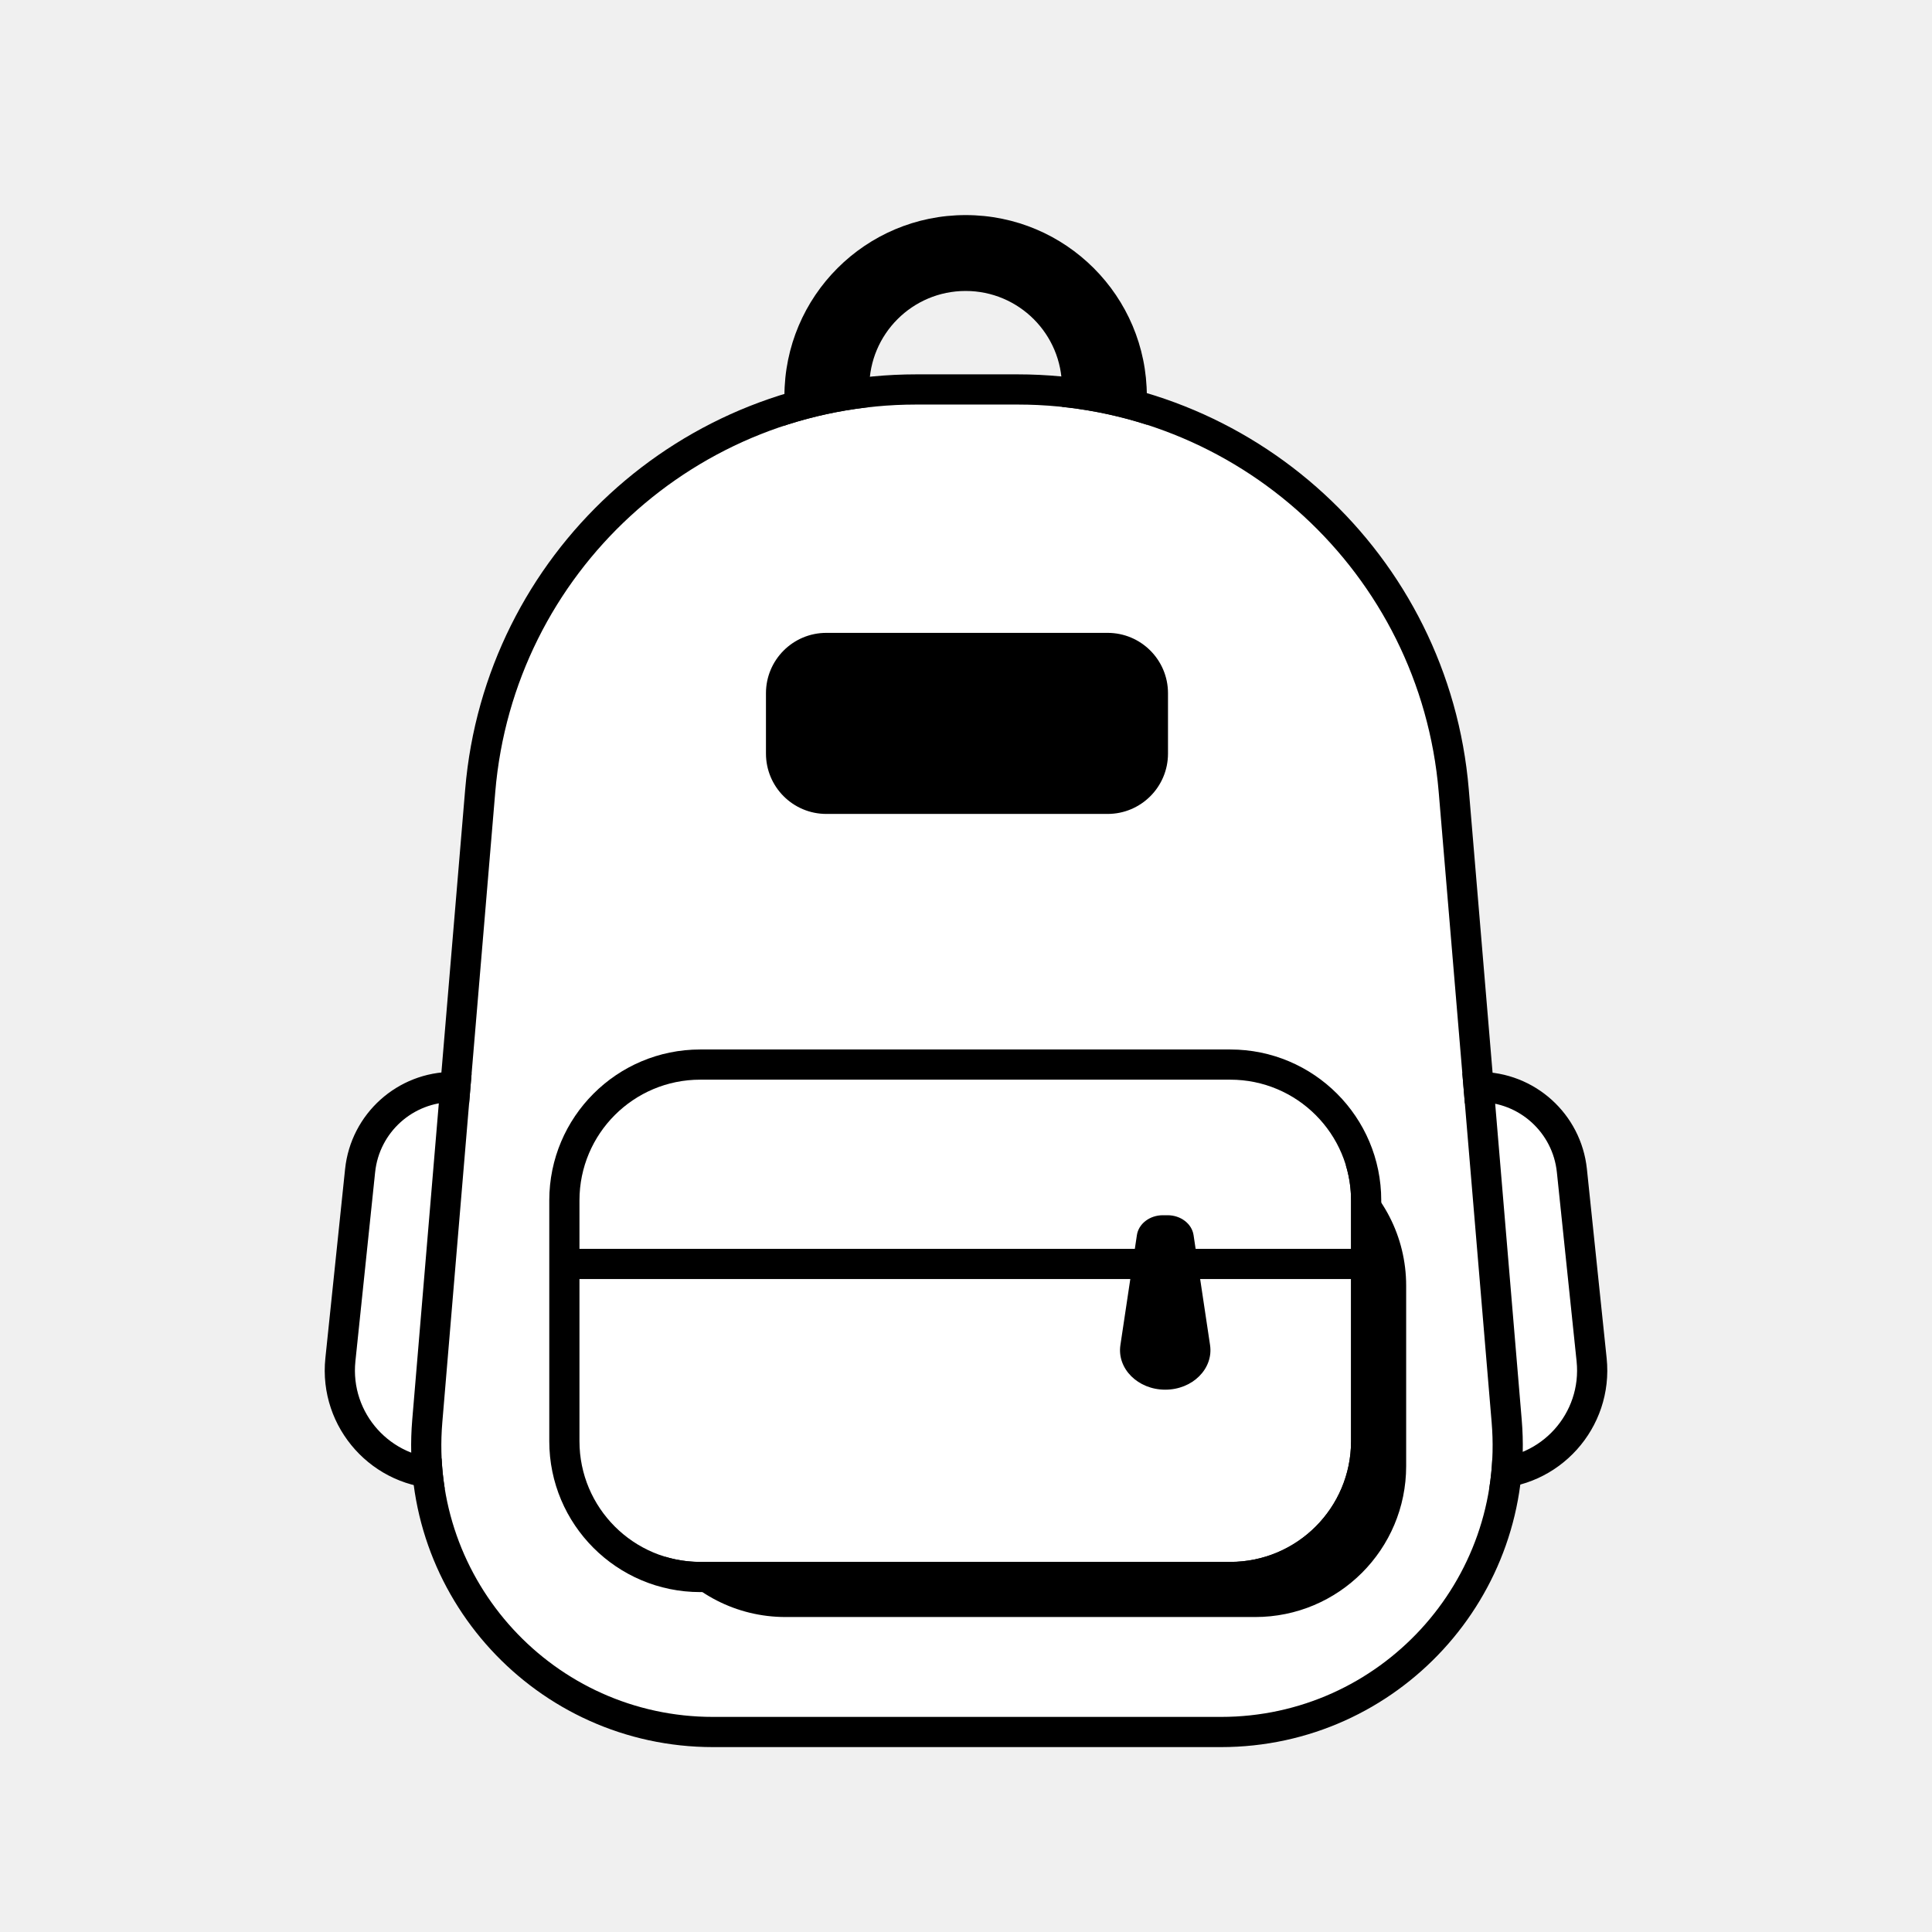
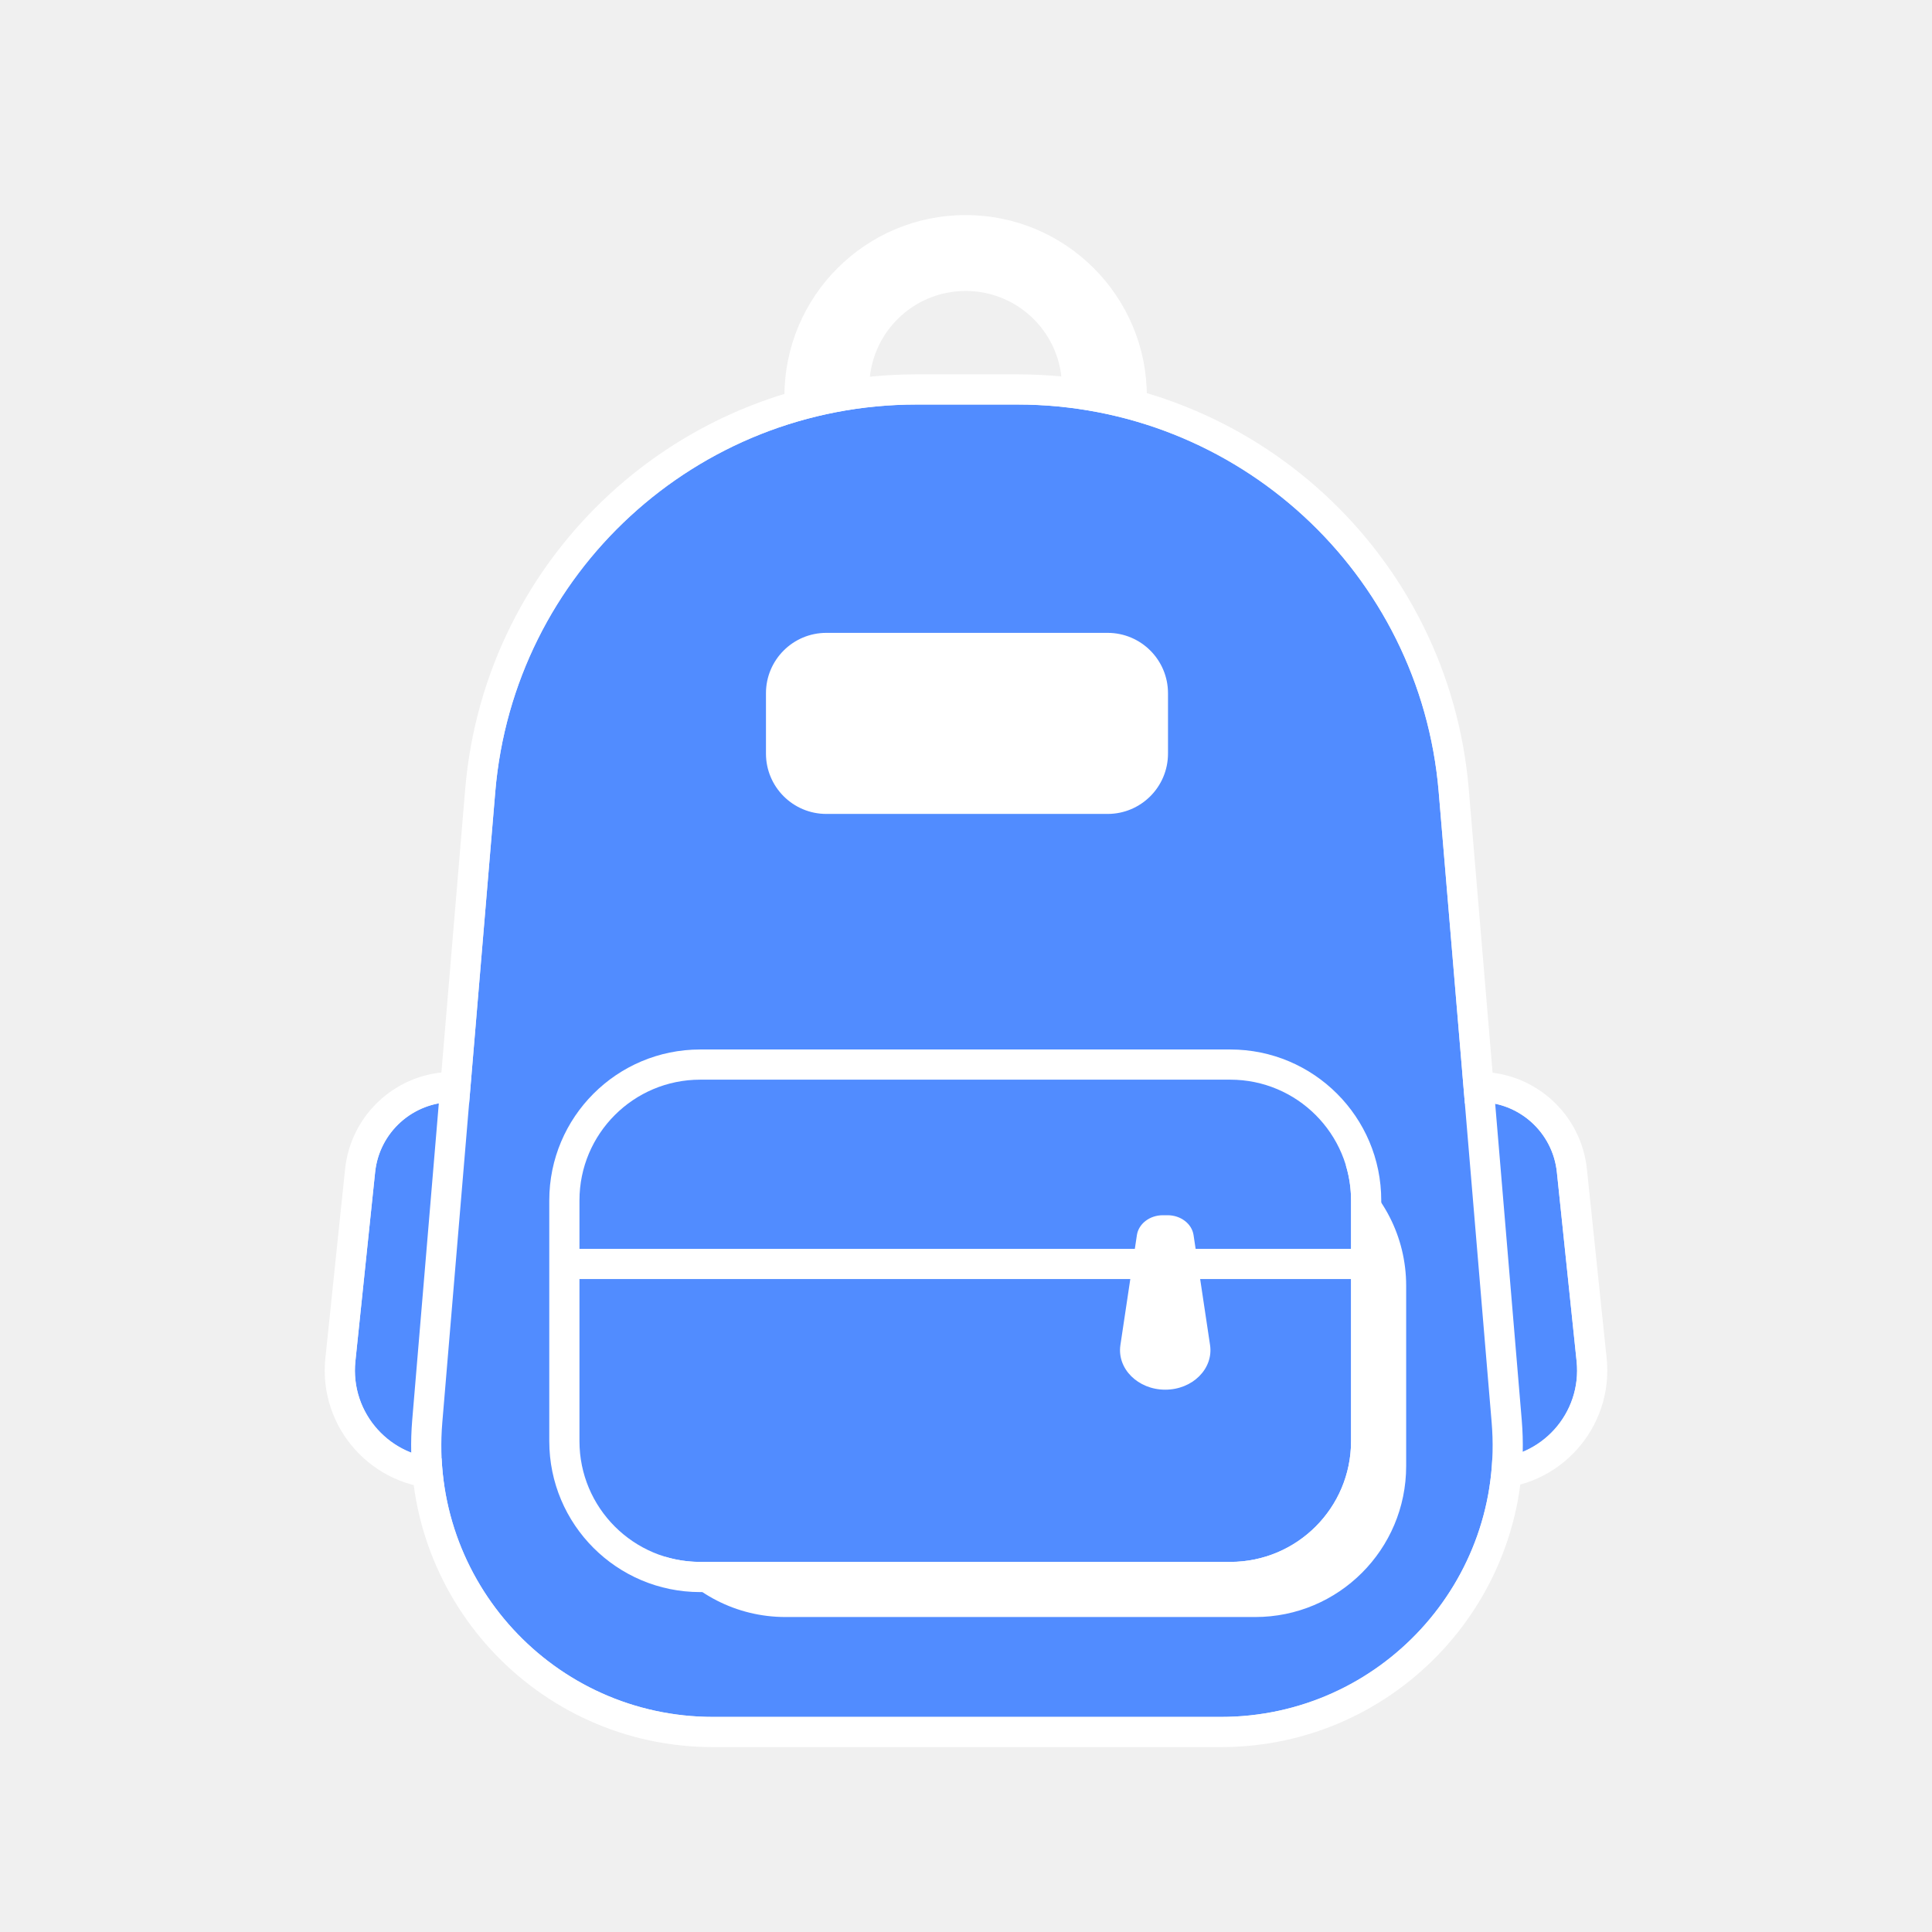
<svg xmlns="http://www.w3.org/2000/svg" width="128" height="128" viewBox="0 0 128 128" fill="none">
-   <path fill-rule="evenodd" clip-rule="evenodd" d="M63.976 14.25C57.345 14.25 51.97 19.625 51.97 26.256V40.837H75.981V26.256C75.981 19.625 70.606 14.25 63.976 14.25ZM63.976 19.277C60.451 19.277 57.594 22.134 57.594 25.659V33.103H70.358V25.659C70.358 22.134 67.5 19.277 63.976 19.277Z" fill="black" />
-   <path d="M24.853 77.662C25.128 75.021 27.355 73.014 30.011 73.014C32.875 73.014 35.197 75.336 35.197 78.2V90.793C35.197 94.019 32.581 96.634 29.355 96.634C25.89 96.634 23.186 93.634 23.546 90.187L24.853 77.662Z" fill="white" />
-   <path fill-rule="evenodd" clip-rule="evenodd" d="M37.196 78.2V90.793C37.196 95.124 33.686 98.634 29.355 98.634C24.703 98.634 21.074 94.607 21.557 89.979L22.863 77.454C23.245 73.794 26.331 71.014 30.011 71.014C33.979 71.014 37.196 74.231 37.196 78.2ZM30.011 73.014C27.355 73.014 25.128 75.021 24.853 77.662L23.546 90.187C23.186 93.634 25.89 96.634 29.355 96.634C32.581 96.634 35.196 94.019 35.196 90.793V78.2C35.196 75.336 32.875 73.014 30.011 73.014Z" fill="black" />
-   <path d="M103.147 77.662C102.872 75.021 100.645 73.014 97.99 73.014C95.125 73.014 92.804 75.336 92.804 78.2V90.793C92.804 94.019 95.419 96.634 98.645 96.634C102.11 96.634 104.814 93.634 104.454 90.187L103.147 77.662Z" fill="white" />
-   <path fill-rule="evenodd" clip-rule="evenodd" d="M90.804 78.2V90.793C90.804 95.124 94.314 98.634 98.645 98.634C103.297 98.634 106.926 94.607 106.444 89.979L105.137 77.454C104.755 73.794 101.669 71.014 97.99 71.014C94.021 71.014 90.804 74.231 90.804 78.2ZM97.99 73.014C100.645 73.014 102.872 75.021 103.147 77.662L104.454 90.187C104.814 93.634 102.111 96.634 98.645 96.634C95.419 96.634 92.804 94.019 92.804 90.793V78.2C92.804 75.336 95.126 73.014 97.99 73.014Z" fill="black" />
-   <path d="M32.813 52.458C34.032 37.954 46.16 26.802 60.715 26.802H67.415C81.971 26.802 94.099 37.954 95.317 52.458L98.826 94.243C99.708 104.742 91.425 113.75 80.89 113.75H47.241C36.705 113.75 28.422 104.742 29.304 94.243L32.813 52.458Z" fill="white" />
-   <path fill-rule="evenodd" clip-rule="evenodd" d="M60.715 24.802H67.415C83.01 24.802 96.005 36.75 97.31 52.291L100.819 94.076C101.799 105.741 92.596 115.75 80.89 115.75H47.241C35.535 115.75 26.331 105.741 27.311 94.076L30.82 52.291C32.126 36.75 45.12 24.802 60.715 24.802ZM60.715 26.802C46.16 26.802 34.032 37.954 32.813 52.458L29.304 94.243C28.422 104.742 36.705 113.75 47.241 113.75H80.89C91.425 113.75 99.708 104.742 98.826 94.243L95.317 52.458C94.099 37.954 81.971 26.802 67.415 26.802H60.715Z" fill="black" />
-   <path d="M50.747 45.929C50.747 43.719 52.538 41.929 54.747 41.929H73.383C75.592 41.929 77.383 43.719 77.383 45.929V49.925C77.383 52.134 75.592 53.925 73.383 53.925H54.747C52.538 53.925 50.747 52.134 50.747 49.925V45.929Z" fill="black" />
-   <path d="M44.04 103.129C45.864 105.56 48.77 107.132 52.043 107.132H83.162C88.685 107.132 93.162 102.655 93.162 97.132V85.182C93.162 81.91 91.59 79.004 89.159 77.18C89.388 77.923 89.511 78.713 89.511 79.531V95.481C89.511 99.899 85.929 103.481 81.511 103.481H46.391C45.573 103.481 44.784 103.358 44.04 103.129Z" fill="black" />
-   <path fill-rule="evenodd" clip-rule="evenodd" d="M46.391 69.531H81.511C87.034 69.531 91.511 74.008 91.511 79.531V95.481C91.511 101.003 87.034 105.48 81.511 105.48H46.391C40.868 105.48 36.391 101.003 36.391 95.481V79.531C36.391 74.008 40.868 69.531 46.391 69.531ZM46.391 71.531C41.973 71.531 38.391 75.113 38.391 79.531V95.481C38.391 99.899 41.973 103.48 46.391 103.48H81.511C85.929 103.48 89.511 99.899 89.511 95.481V79.531C89.511 75.113 85.929 71.531 81.511 71.531H46.391Z" fill="black" />
-   <path fill-rule="evenodd" clip-rule="evenodd" d="M37.277 83.74C37.277 83.188 37.725 82.74 38.277 82.74H89.853C90.405 82.74 90.853 83.188 90.853 83.74C90.853 84.293 90.405 84.74 89.853 84.74H38.277C37.725 84.74 37.277 84.293 37.277 83.74Z" fill="black" />
-   <path d="M75.322 81.831C75.436 81.076 76.171 80.512 77.041 80.512H77.358C78.228 80.512 78.964 81.076 79.077 81.831L80.169 89.111C80.404 90.679 79.008 92.07 77.2 92.07C75.391 92.07 73.995 90.679 74.23 89.111L75.322 81.831Z" fill="black" />
+   <path fill-rule="evenodd" clip-rule="evenodd" d="M63.976 14.25C57.345 14.25 51.97 19.625 51.97 26.256V40.837H75.981V26.256C75.981 19.625 70.606 14.25 63.976 14.25ZM63.976 19.277C60.451 19.277 57.594 22.134 57.594 25.659V33.103H70.358V25.659C70.358 22.134 67.5 19.277 63.976 19.277Z" fill="white" />
+   <path d="M24.853 77.662C25.128 75.021 27.355 73.014 30.011 73.014C32.875 73.014 35.197 75.336 35.197 78.2V90.793C35.197 94.019 32.581 96.634 29.355 96.634C25.89 96.634 23.186 93.634 23.546 90.187L24.853 77.662Z" fill="#518CFF" />
+   <path fill-rule="evenodd" clip-rule="evenodd" d="M37.196 78.2V90.793C37.196 95.124 33.686 98.634 29.355 98.634C24.703 98.634 21.074 94.607 21.557 89.979L22.863 77.454C23.245 73.794 26.331 71.014 30.011 71.014C33.979 71.014 37.196 74.231 37.196 78.2ZM30.011 73.014C27.355 73.014 25.128 75.021 24.853 77.662L23.546 90.187C23.186 93.634 25.89 96.634 29.355 96.634C32.581 96.634 35.196 94.019 35.196 90.793V78.2C35.196 75.336 32.875 73.014 30.011 73.014Z" fill="white" />
+   <path d="M103.147 77.662C102.872 75.021 100.645 73.014 97.99 73.014C95.125 73.014 92.804 75.336 92.804 78.2V90.793C92.804 94.019 95.419 96.634 98.645 96.634C102.11 96.634 104.814 93.634 104.454 90.187L103.147 77.662Z" fill="#518CFF" />
+   <path fill-rule="evenodd" clip-rule="evenodd" d="M90.804 78.2V90.793C90.804 95.124 94.314 98.634 98.645 98.634C103.297 98.634 106.926 94.607 106.444 89.979L105.137 77.454C104.755 73.794 101.669 71.014 97.99 71.014C94.021 71.014 90.804 74.231 90.804 78.2ZM97.99 73.014C100.645 73.014 102.872 75.021 103.147 77.662L104.454 90.187C104.814 93.634 102.111 96.634 98.645 96.634C95.419 96.634 92.804 94.019 92.804 90.793V78.2C92.804 75.336 95.126 73.014 97.99 73.014Z" fill="white" />
+   <path d="M32.813 52.458C34.032 37.954 46.16 26.802 60.715 26.802H67.415C81.971 26.802 94.099 37.954 95.317 52.458L98.826 94.243C99.708 104.742 91.425 113.75 80.89 113.75H47.241C36.705 113.75 28.422 104.742 29.304 94.243L32.813 52.458Z" fill="#518CFF" />
+   <path fill-rule="evenodd" clip-rule="evenodd" d="M60.715 24.802H67.415C83.01 24.802 96.005 36.75 97.31 52.291L100.819 94.076C101.799 105.741 92.596 115.75 80.89 115.75H47.241C35.535 115.75 26.331 105.741 27.311 94.076L30.82 52.291C32.126 36.75 45.12 24.802 60.715 24.802ZM60.715 26.802C46.16 26.802 34.032 37.954 32.813 52.458L29.304 94.243C28.422 104.742 36.705 113.75 47.241 113.75H80.89C91.425 113.75 99.708 104.742 98.826 94.243L95.317 52.458C94.099 37.954 81.971 26.802 67.415 26.802H60.715Z" fill="white" />
+   <path d="M50.747 45.929C50.747 43.719 52.538 41.929 54.747 41.929H73.383C75.592 41.929 77.383 43.719 77.383 45.929V49.925C77.383 52.134 75.592 53.925 73.383 53.925H54.747C52.538 53.925 50.747 52.134 50.747 49.925V45.929Z" fill="white" />
+   <path d="M44.04 103.129C45.864 105.56 48.77 107.132 52.043 107.132H83.162C88.685 107.132 93.162 102.655 93.162 97.132V85.182C93.162 81.91 91.59 79.004 89.159 77.18C89.388 77.923 89.511 78.713 89.511 79.531V95.481C89.511 99.899 85.929 103.481 81.511 103.481H46.391C45.573 103.481 44.784 103.358 44.04 103.129Z" fill="white" />
+   <path fill-rule="evenodd" clip-rule="evenodd" d="M46.391 69.531H81.511C87.034 69.531 91.511 74.008 91.511 79.531V95.481C91.511 101.003 87.034 105.48 81.511 105.48H46.391C40.868 105.48 36.391 101.003 36.391 95.481V79.531C36.391 74.008 40.868 69.531 46.391 69.531ZM46.391 71.531C41.973 71.531 38.391 75.113 38.391 79.531V95.481C38.391 99.899 41.973 103.48 46.391 103.48H81.511C85.929 103.48 89.511 99.899 89.511 95.481V79.531C89.511 75.113 85.929 71.531 81.511 71.531H46.391Z" fill="white" />
+   <path fill-rule="evenodd" clip-rule="evenodd" d="M37.277 83.74C37.277 83.188 37.725 82.74 38.277 82.74H89.853C90.405 82.74 90.853 83.188 90.853 83.74C90.853 84.293 90.405 84.74 89.853 84.74H38.277C37.725 84.74 37.277 84.293 37.277 83.74Z" fill="white" />
+   <path d="M75.322 81.831C75.436 81.076 76.171 80.512 77.041 80.512H77.358C78.228 80.512 78.964 81.076 79.077 81.831L80.169 89.111C80.404 90.679 79.008 92.07 77.2 92.07C75.391 92.07 73.995 90.679 74.23 89.111L75.322 81.831Z" fill="white" />
</svg>
